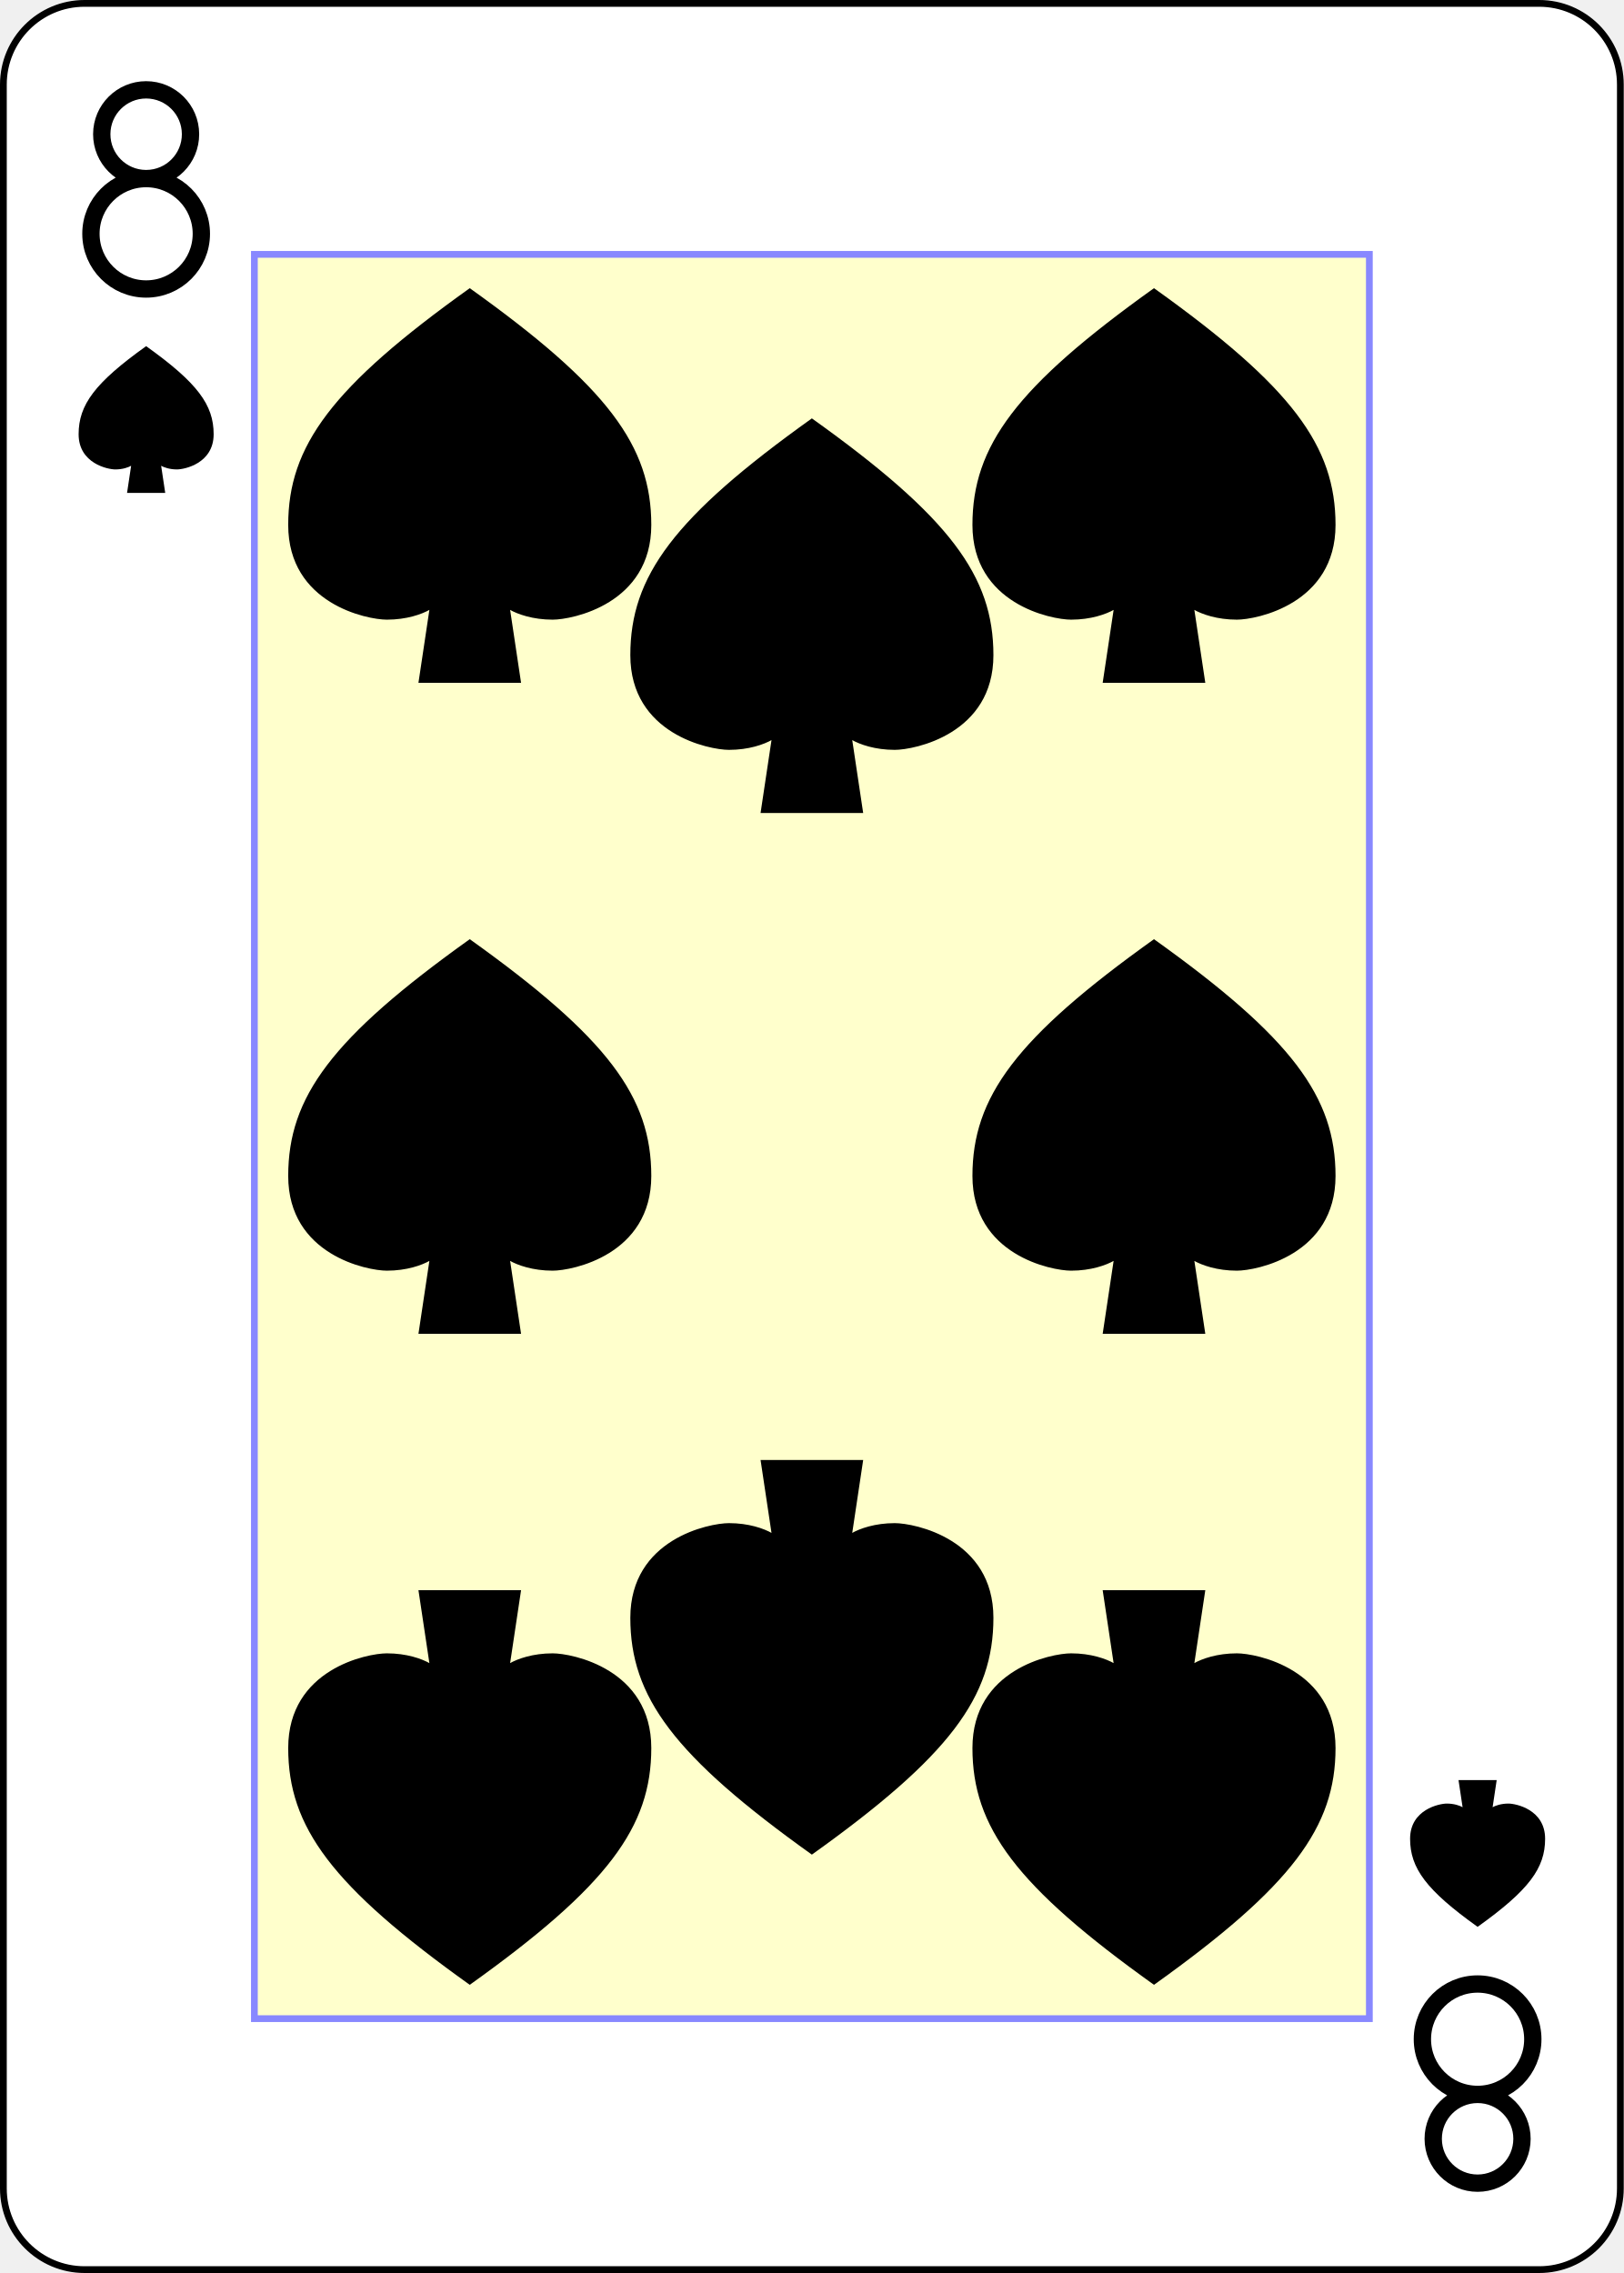
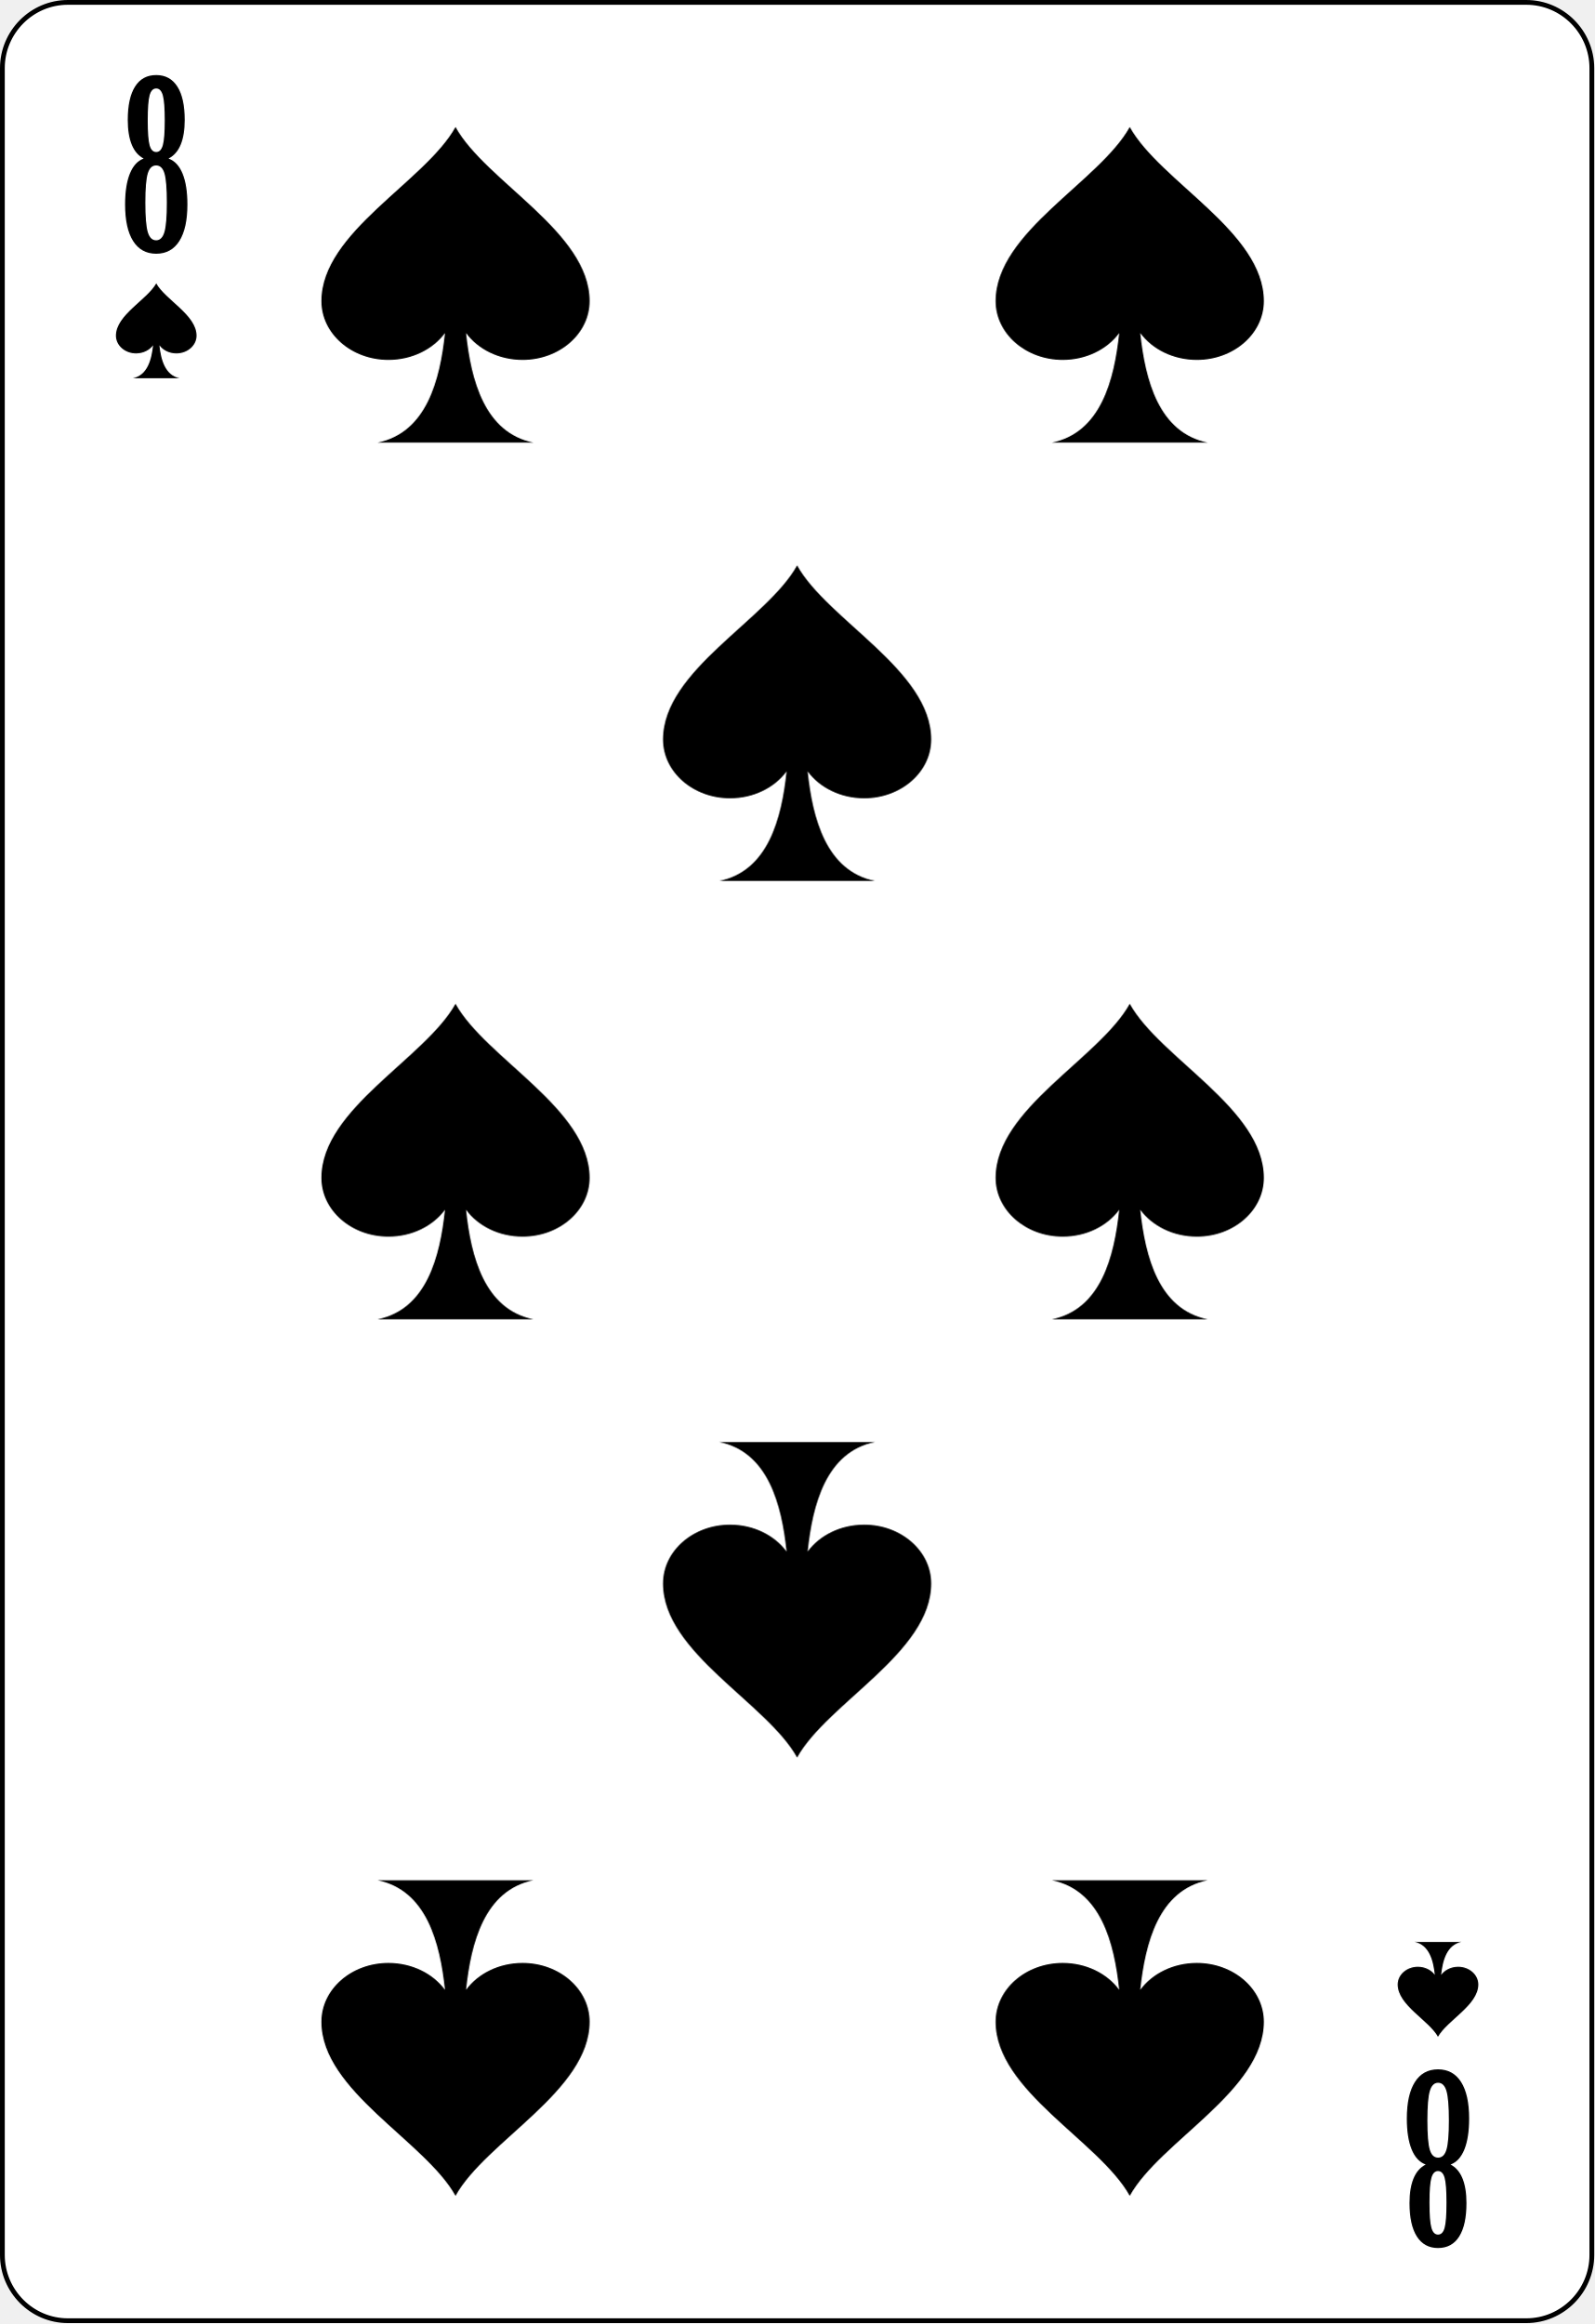
- <svg xmlns="http://www.w3.org/2000/svg" xmlns:xlink="http://www.w3.org/1999/xlink" class="card" face="8S" height="3.5in" preserveAspectRatio="none" viewBox="-120 -168 240 336" width="2.5in">
-   <symbol id="SS8" viewBox="-600 -600 1200 1200" preserveAspectRatio="xMinYMid">
-     <path d="M0 -500C350 -250 460 -100 460 100C460 300 260 340 210 340C110 340 55 285 100 300L130 500L-130 500L-100 300C-55 285 -110 340 -210 340C-260 340 -460 300 -460 100C-460 -100 -350 -250 0 -500Z" fill="black" />
-   </symbol>
-   <symbol id="VS8" viewBox="-500 -500 1000 1000" preserveAspectRatio="xMinYMid">
-     <path d="M-1 -50A205 205 0 1 1 1 -50L-1 -50A255 255 0 1 0 1 -50Z" stroke="black" stroke-width="80" stroke-linecap="square" stroke-miterlimit="1.5" fill="none" />
-   </symbol>
-   <defs>
-     <rect id="XS8" width="164.8" height="260.8" x="-82.4" y="-130.4" />
-   </defs>
-   <rect width="239" height="335" x="-119.5" y="-167.5" rx="12" ry="12" fill="white" stroke="black" />
-   <use xlink:href="#XS8" stroke="#88f" fill="#FFC" />
-   <use xlink:href="#VS8" height="32" x="-114.4" y="-156" />
-   <use xlink:href="#SS8" height="26.032" x="-111.416" y="-119" />
-   <use xlink:href="#SS8" height="70" x="-85.567" y="-131.234" />
-   <use xlink:href="#SS8" height="70" x="15.567" y="-131.234" />
-   <use xlink:href="#SS8" height="70" x="-35" y="-111.987" />
-   <use xlink:href="#SS8" height="70" x="-85.567" y="-35" />
-   <use xlink:href="#SS8" height="70" x="15.567" y="-35" />
-   <g transform="rotate(180)">
-     <use xlink:href="#VS8" height="32" x="-114.4" y="-156" />
-     <use xlink:href="#SS8" height="26.032" x="-111.416" y="-119" />
-     <use xlink:href="#SS8" height="70" x="-85.567" y="-131.234" />
-     <use xlink:href="#SS8" height="70" x="15.567" y="-131.234" />
-     <use xlink:href="#SS8" height="70" x="-35" y="-111.987" />
+ <svg xmlns="http://www.w3.org/2000/svg" xmlns:xlink="http://www.w3.org/1999/xlink" width="208" height="303" viewBox="0 0 167.086 242.667" xml:space="preserve" id="svg2" version="1.0">
+   <defs id="defs88" />
+   <path id="path5" d="M 166.836,235.893 C 166.836,239.685 163.75,242.784 159.966,242.784 L 7.111,242.784 C 3.336,242.784 0.25,239.685 0.25,235.893 L 0.25,6.775 C 0.25,2.988 3.336,-0.116 7.111,-0.116 L 159.966,-0.116 C 163.75,-0.116 166.836,2.988 166.836,6.775 L 166.836,235.893 L 166.836,235.893 z " style="fill:#ffffff;fill-rule:nonzero;stroke:#000000;stroke-width:0.5;stroke-miterlimit:4" />
+   <g style="fill-rule:nonzero;stroke:#000000;stroke-miterlimit:4" id="g4741" transform="translate(1.503788,3.808595e-2)">
+     <path style="stroke:none" d="M 16.158,16.206 C 16.805,16.44 17.295,16.968 17.631,17.791 C 17.966,18.614 18.134,19.691 18.134,21.022 C 18.134,22.684 17.854,23.958 17.293,24.846 C 16.733,25.733 15.925,26.177 14.869,26.177 C 13.812,26.177 13.004,25.733 12.443,24.846 C 11.883,23.958 11.603,22.684 11.603,21.022 C 11.603,19.691 11.769,18.614 12.102,17.791 C 12.434,16.968 12.917,16.44 13.55,16.206 C 12.995,15.916 12.578,15.431 12.301,14.751 C 12.023,14.072 11.884,13.209 11.884,12.164 C 11.884,10.635 12.139,9.469 12.648,8.665 C 13.158,7.86 13.898,7.458 14.869,7.458 C 15.831,7.458 16.569,7.86 17.083,8.665 C 17.596,9.469 17.853,10.635 17.853,12.164 C 17.853,13.209 17.712,14.072 17.432,14.751 C 17.152,15.431 16.727,15.916 16.158,16.206 L 16.158,16.206 z M 15.978,20.818 C 15.978,19.339 15.895,18.321 15.729,17.763 C 15.562,17.206 15.272,16.927 14.859,16.927 C 14.445,16.927 14.153,17.206 13.983,17.763 C 13.813,18.321 13.728,19.339 13.728,20.818 C 13.728,22.313 13.813,23.346 13.983,23.916 C 14.153,24.486 14.445,24.771 14.859,24.771 C 15.264,24.771 15.552,24.486 15.723,23.916 C 15.893,23.346 15.978,22.313 15.978,20.818 z M 15.759,12.21 C 15.759,10.938 15.692,10.062 15.557,9.583 C 15.422,9.104 15.193,8.864 14.869,8.864 C 14.536,8.864 14.305,9.104 14.174,9.583 C 14.043,10.062 13.978,10.938 13.978,12.21 C 13.978,13.475 14.043,14.343 14.174,14.814 C 14.305,15.285 14.536,15.521 14.869,15.521 C 15.193,15.521 15.422,15.285 15.557,14.814 C 15.692,14.343 15.759,13.475 15.759,12.21 z " id="path4743" />
  </g>
+   <g style="fill-rule:nonzero;stroke:#000000;stroke-miterlimit:4" id="g4745" transform="translate(-0.8338649,0.3828162)">
+     <path style="stroke:none" d="M 150.259,226.042 C 149.612,225.807 149.121,225.279 148.786,224.457 C 148.45,223.633 148.282,222.556 148.282,221.225 C 148.282,219.563 148.562,218.289 149.123,217.402 C 149.684,216.513 150.491,216.07 151.548,216.07 C 152.604,216.07 153.413,216.513 153.974,217.402 C 154.534,218.289 154.813,219.563 154.813,221.225 C 154.813,222.556 154.647,223.633 154.315,224.457 C 153.982,225.279 153.499,225.807 152.866,226.042 C 153.422,226.332 153.839,226.816 154.116,227.496 C 154.394,228.175 154.532,229.038 154.532,230.083 C 154.532,231.612 154.278,232.778 153.769,233.583 C 153.259,234.386 152.519,234.789 151.548,234.789 C 150.585,234.789 149.848,234.386 149.334,233.583 C 148.82,232.778 148.563,231.612 148.563,230.083 C 148.563,229.038 148.704,228.175 148.984,227.496 C 149.265,226.816 149.689,226.332 150.259,226.042 L 150.259,226.042 z M 150.438,221.429 C 150.438,222.908 150.522,223.926 150.688,224.484 C 150.854,225.042 151.144,225.32 151.558,225.32 C 151.972,225.32 152.263,225.042 152.433,224.484 C 152.604,223.926 152.688,222.908 152.688,221.429 C 152.688,219.933 152.604,218.901 152.433,218.332 C 152.263,217.761 151.972,217.476 151.558,217.476 C 151.152,217.476 150.864,217.761 150.694,218.332 C 150.524,218.901 150.438,219.933 150.438,221.429 L 150.438,221.429 z M 150.657,230.037 C 150.657,231.309 150.725,232.185 150.859,232.664 C 150.994,233.143 151.224,233.382 151.548,233.382 C 151.88,233.382 152.112,233.143 152.243,232.664 C 152.374,232.185 152.438,231.309 152.438,230.037 C 152.438,228.772 152.374,227.904 152.243,227.433 C 152.112,226.962 151.88,226.726 151.548,226.726 C 151.224,226.726 150.994,226.962 150.859,227.433 C 150.725,227.904 150.657,228.772 150.657,230.037 z " id="path4747" />
+   </g>
+   <path style="fill-rule:nonzero;stroke:none;stroke-miterlimit:4" d="M 47.738,12.941 C 44.553,18.672 33.7,23.923 33.68,31.166 C 33.67,34.585 36.826,37.341 40.709,37.341 C 43.182,37.341 45.38,36.231 46.633,34.529 C 46.11,39.454 44.706,44.957 39.579,46.001 L 47.738,46.001 L 55.896,46.001 C 50.77,44.957 49.366,39.454 48.842,34.529 C 50.095,36.231 52.293,37.341 54.767,37.341 C 58.649,37.341 61.805,34.585 61.795,31.166 C 61.775,23.923 50.922,18.672 47.738,12.941 z " id="path2254" />
+   <path id="path2273" d="M 16.372,29.322 C 15.415,31.045 12.156,32.623 12.147,34.8 C 12.147,35.828 13.093,36.656 14.26,36.656 C 15.003,36.656 15.664,36.323 16.04,35.811 C 15.883,37.291 15.461,38.946 13.92,39.26 L 16.372,39.26 L 18.825,39.26 C 17.284,38.946 16.862,37.291 16.704,35.811 C 17.081,36.323 17.742,36.656 18.485,36.656 C 19.652,36.656 20.598,35.828 20.598,34.8 C 20.589,32.623 17.33,31.045 16.372,29.322 z " style="fill-rule:nonzero;stroke:none;stroke-miterlimit:4" />
+   <use x="0" y="0" xlink:href="#path2273" id="use2277" transform="matrix(1,0,0,-1,134.3416,242.3621)" width="167.086" height="242.667" />
+   <use x="0" y="0" xlink:href="#path2254" id="use2202" transform="matrix(1,0,0,-1,70.67041,242.6453)" width="167.086" height="242.667" />
+   <use x="0" y="0" xlink:href="#path2254" id="use2204" transform="matrix(1,0,0,-1,-2.4976803e-6,242.6453)" width="167.086" height="242.667" />
+   <use x="0" y="0" xlink:href="#path2254" id="use2206" transform="matrix(1,0,0,-1,35.80557,196.725)" width="167.086" height="242.667" />
+   <use x="0" y="0" xlink:href="#path2254" id="use2208" transform="translate(70.67041,0)" width="167.086" height="242.667" />
+   <use x="0" y="0" xlink:href="#use2208" id="use2210" transform="translate(-34.86484,45.93135)" width="167.086" height="242.667" />
+   <use x="0" y="0" xlink:href="#use2210" id="use2212" transform="translate(-35.80557,45.93135)" width="167.086" height="242.667" />
+   <use x="0" y="0" xlink:href="#use2212" id="use2214" transform="translate(70.67041,0)" width="167.086" height="242.667" />
</svg>
